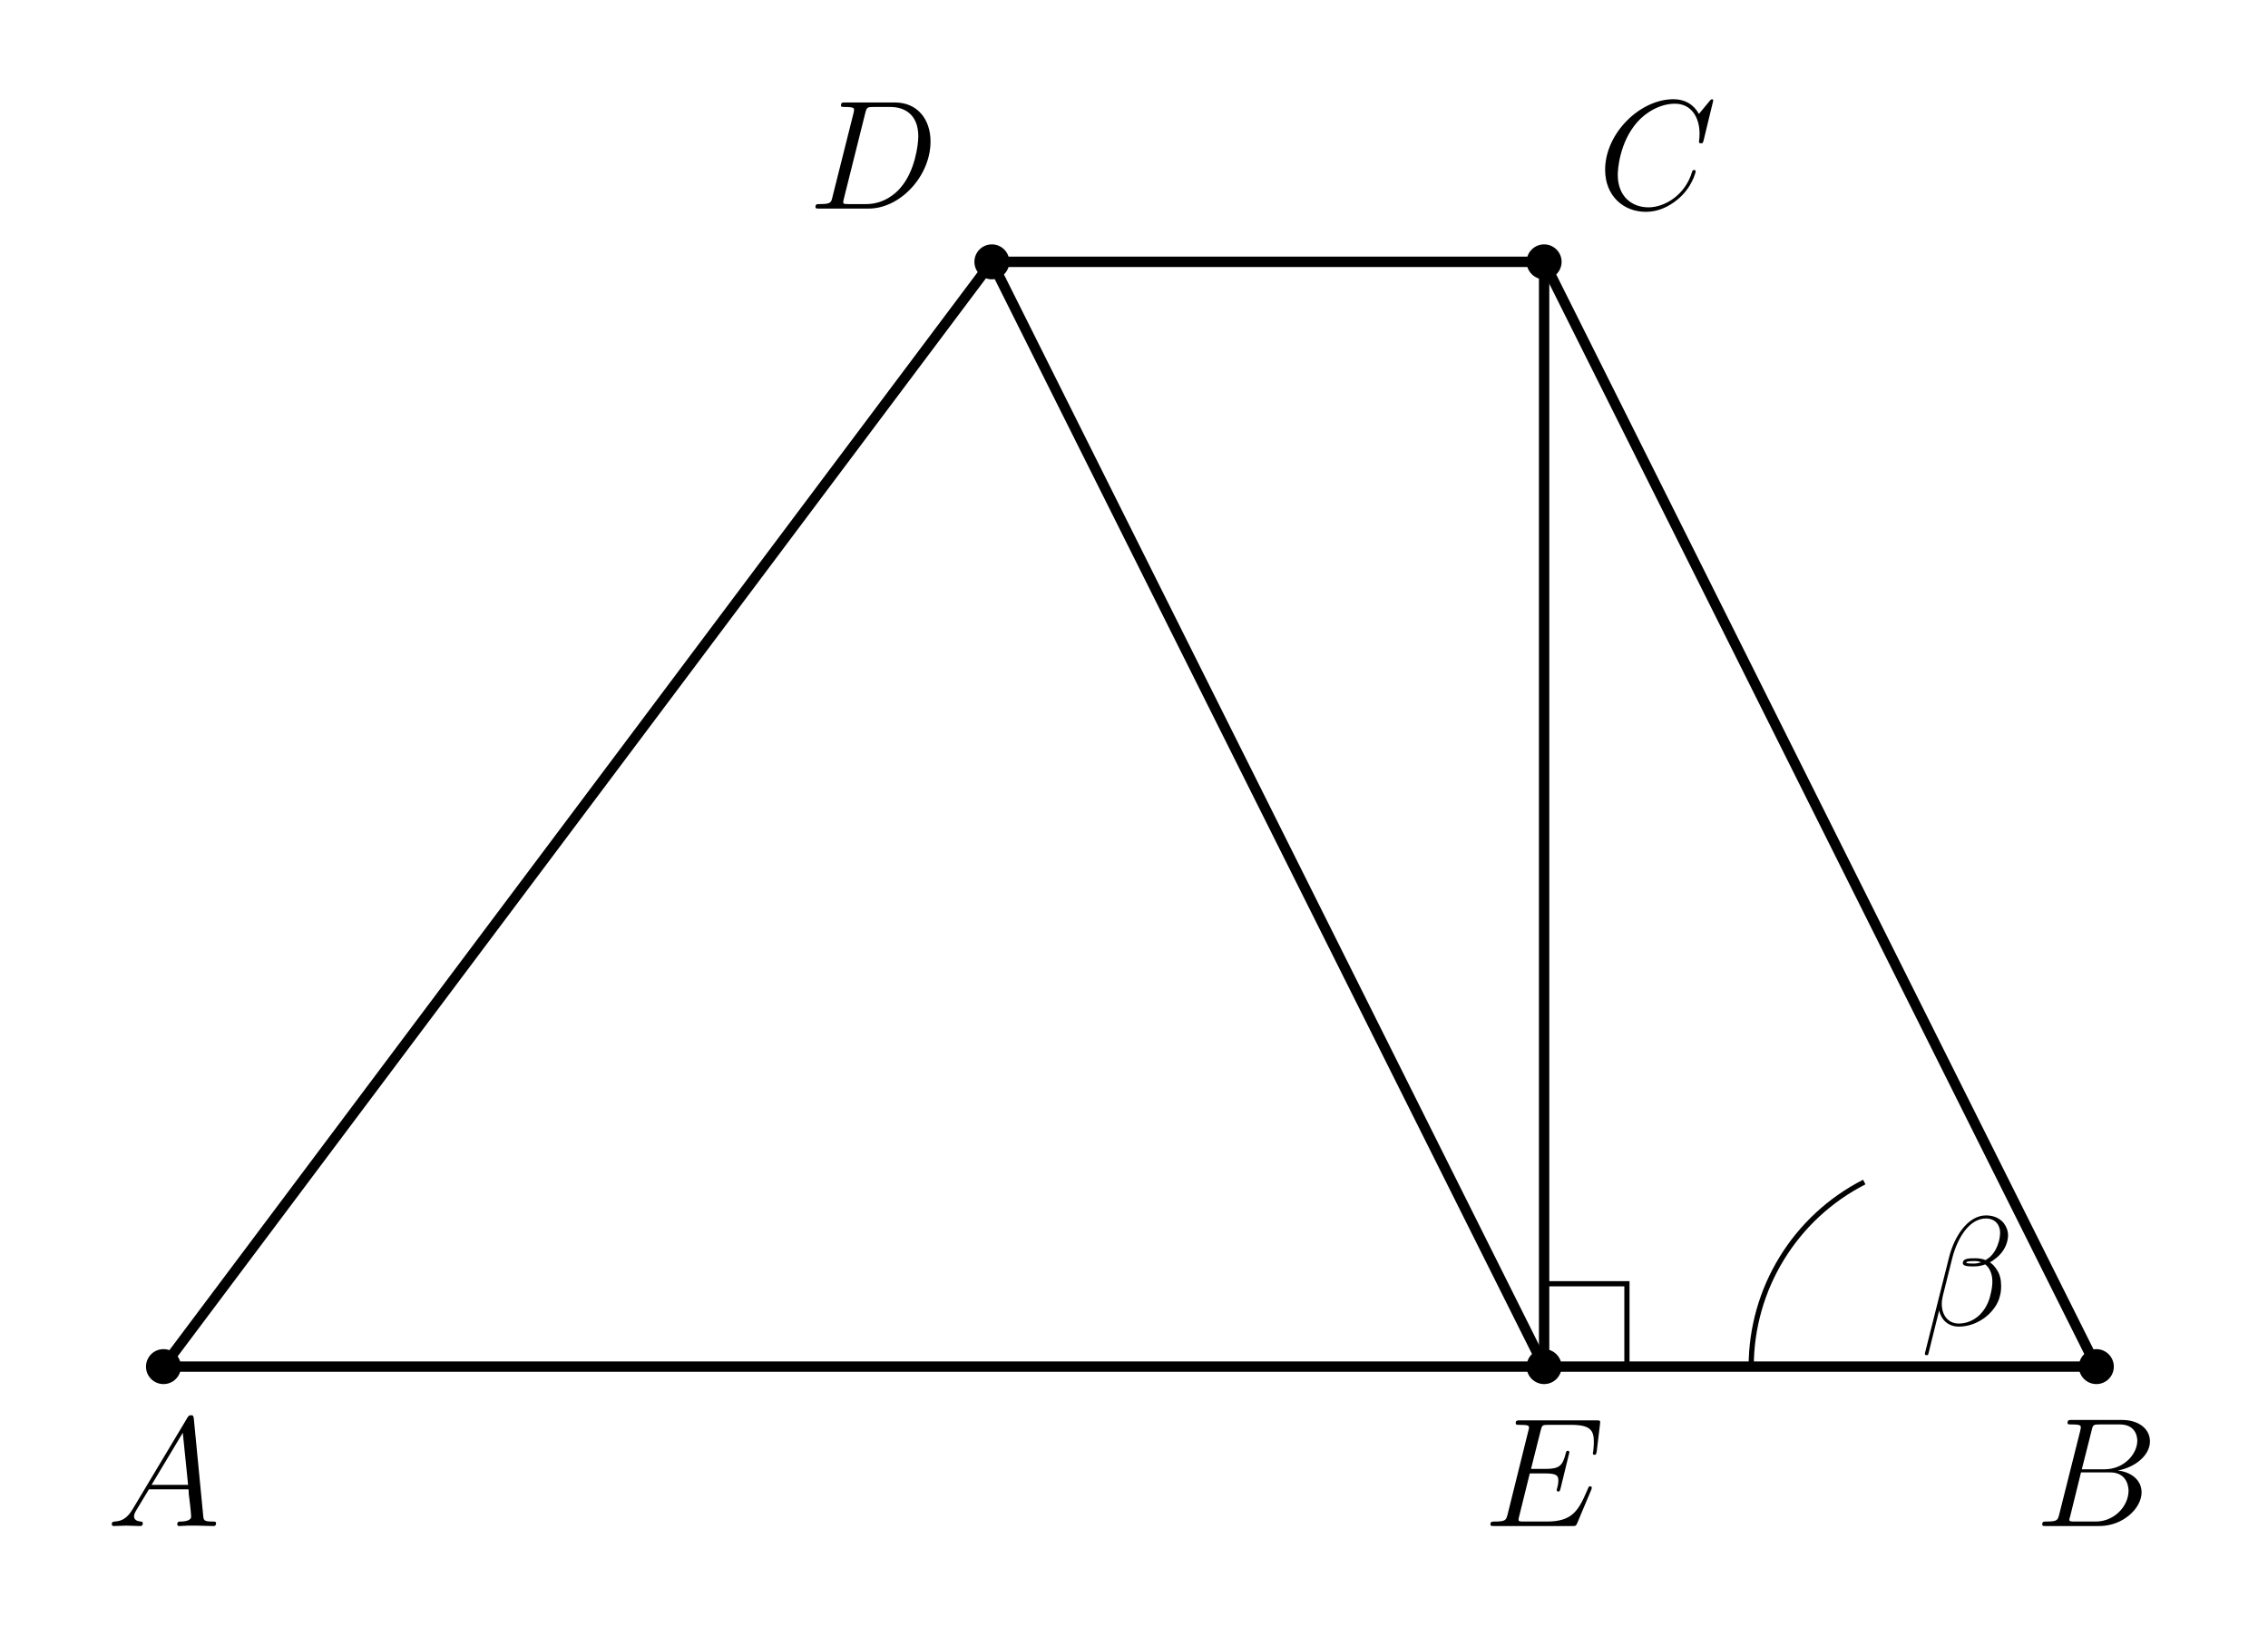
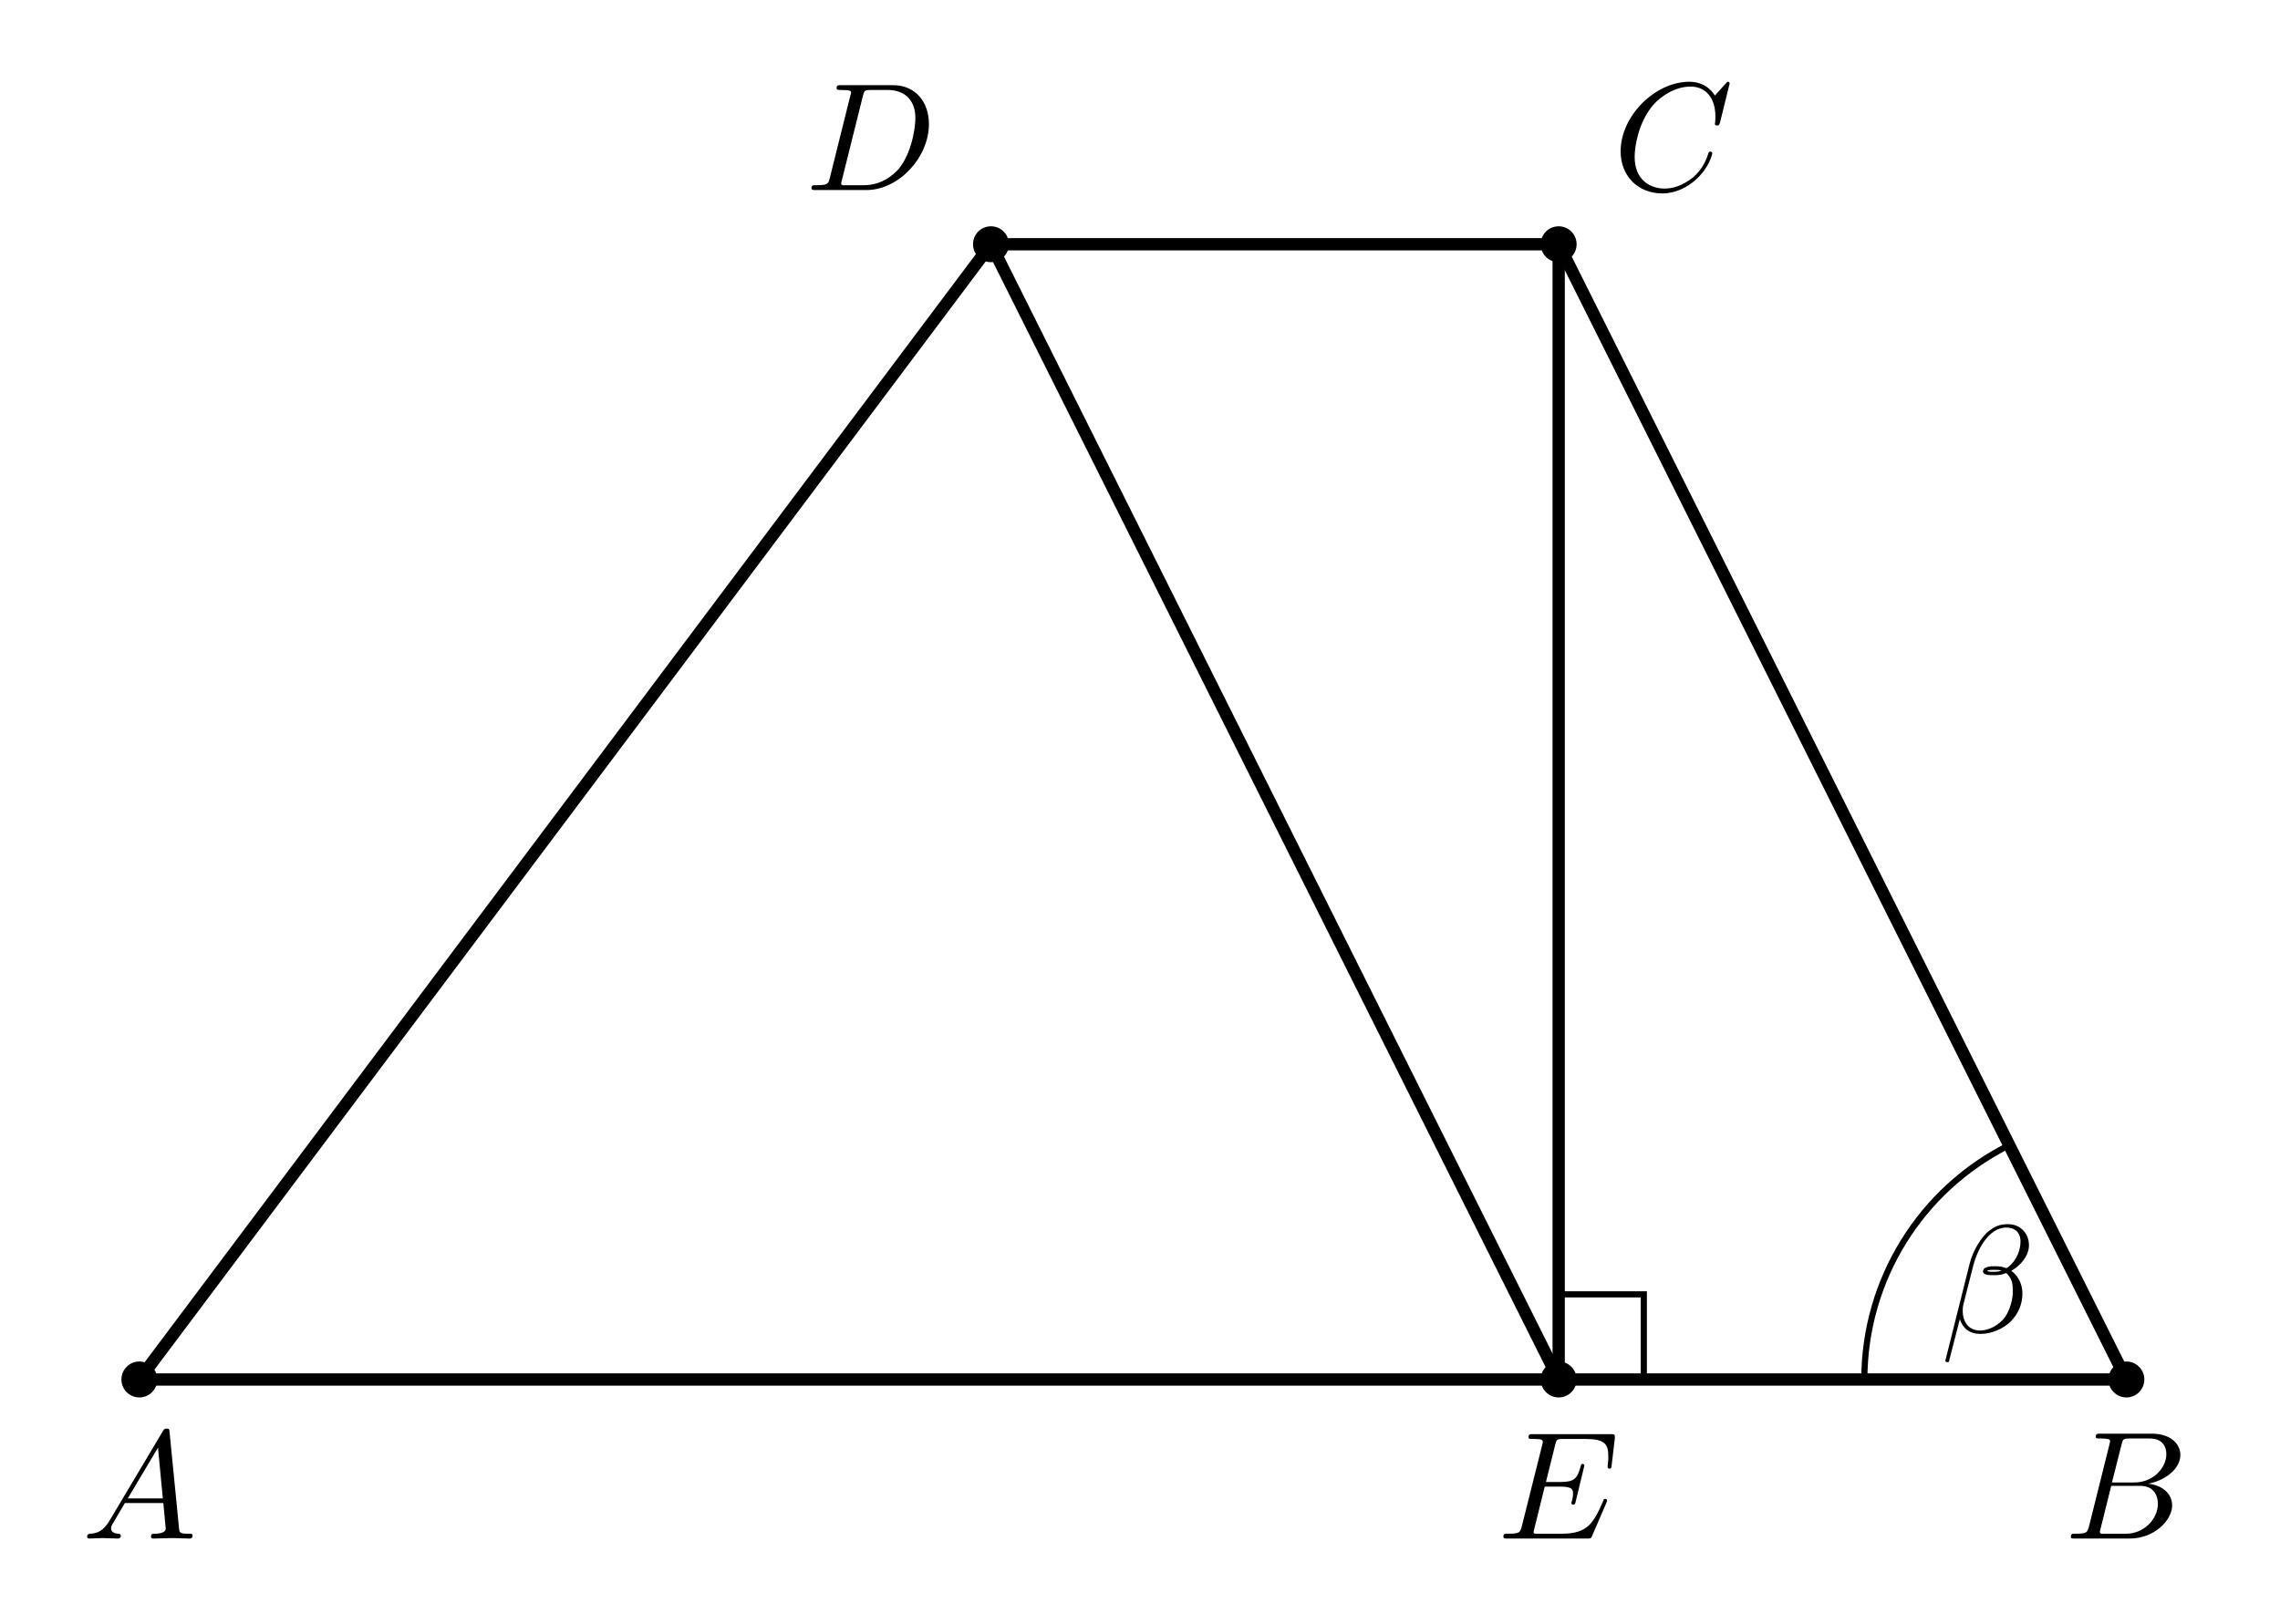
- <svg xmlns="http://www.w3.org/2000/svg" xmlns:xlink="http://www.w3.org/1999/xlink" data-source-hash="fe1563adbab4" width="173.732pt" height="125.355pt" viewBox="0 0 173.732 125.355" version="1.2">
+ <svg xmlns="http://www.w3.org/2000/svg" xmlns:xlink="http://www.w3.org/1999/xlink" data-source-hash="a1da290fc117" width="147.37pt" height="104.984pt" viewBox="0 0 147.37 104.984" version="1.2">
  <defs>
    <g>
      <symbol overflow="visible" id="glyph0-0">
        <path style="stroke:none;" d="" />
      </symbol>
      <symbol overflow="visible" id="glyph0-1">
-         <path style="stroke:none;" d="M 6.094 -2.219 C 6.172 -2.484 6.188 -2.75 6.188 -3 C 6.188 -3.453 6.094 -3.906 5.844 -4.25 C 5.703 -4.469 5.547 -4.656 5.328 -4.797 C 5.453 -4.859 5.594 -4.953 5.703 -5.047 C 6.188 -5.391 6.531 -5.891 6.656 -6.406 C 6.688 -6.547 6.719 -6.703 6.719 -6.844 C 6.719 -7.203 6.594 -7.531 6.391 -7.797 C 6.078 -8.188 5.594 -8.391 5.031 -8.391 C 3.625 -8.391 2.578 -6.75 2.188 -5.141 L 0.344 2.188 C 0.344 2.266 0.391 2.312 0.438 2.312 L 0.516 2.312 C 0.562 2.312 0.594 2.281 0.609 2.234 L 1.438 -1.109 C 1.609 -0.375 2.141 0.125 2.953 0.125 C 3.625 0.125 4.328 -0.109 4.938 -0.562 C 5.5 -0.984 5.953 -1.594 6.094 -2.219 Z M 5.359 -2.266 C 5.234 -1.719 4.953 -1.156 4.5 -0.734 C 4.062 -0.328 3.5 -0.109 2.953 -0.109 C 2.109 -0.109 1.641 -0.766 1.641 -1.609 C 1.641 -1.812 1.672 -2.016 1.719 -2.219 L 2.438 -5.094 C 2.812 -6.594 3.719 -8.156 5.031 -8.156 C 5.438 -8.156 5.766 -7.984 5.953 -7.672 C 6.062 -7.484 6.109 -7.281 6.109 -7.047 C 6.109 -6.859 6.078 -6.656 6.031 -6.453 C 5.906 -6 5.703 -5.547 5.328 -5.203 C 5.234 -5.125 5.109 -5.047 5 -4.969 C 4.766 -5.062 4.5 -5.109 4.219 -5.109 C 3.812 -5.109 3.328 -5.109 3.266 -4.828 C 3.266 -4.797 3.25 -4.75 3.25 -4.75 C 3.25 -4.484 3.703 -4.484 4.109 -4.484 C 4.391 -4.484 4.688 -4.531 4.969 -4.641 C 5.141 -4.5 5.266 -4.344 5.344 -4.156 C 5.469 -3.906 5.516 -3.609 5.516 -3.312 C 5.516 -2.984 5.453 -2.625 5.359 -2.266 Z M 4.656 -4.797 C 4.484 -4.75 4.297 -4.703 4.109 -4.703 C 3.859 -4.703 3.5 -4.703 3.516 -4.781 C 3.547 -4.891 3.922 -4.891 4.203 -4.891 C 4.375 -4.891 4.516 -4.859 4.656 -4.797 Z M 4.656 -4.797 " />
+         <path style="stroke:none;" d="M 5.703 -5.641 C 5.703 -6.391 5.156 -7 4.359 -7 C 3.781 -7 3.5 -6.844 3.156 -6.594 C 2.609 -6.188 2.062 -5.234 1.875 -4.469 L 0.297 1.828 C 0.281 1.859 0.344 1.922 0.422 1.922 C 0.5 1.922 0.531 1.906 0.531 1.875 L 1.234 -0.859 C 1.422 -0.266 1.859 0.094 2.578 0.094 C 3.297 0.094 4.047 -0.25 4.5 -0.688 C 4.969 -1.141 5.281 -1.781 5.281 -2.516 C 5.281 -3.219 4.922 -3.734 4.562 -3.984 C 5.141 -4.312 5.703 -4.938 5.703 -5.641 Z M 3.922 -4 C 3.797 -3.953 3.688 -3.922 3.438 -3.922 C 3.297 -3.922 3.109 -3.922 3 -3.969 C 3.031 -4.062 3.391 -4.047 3.5 -4.047 C 3.703 -4.047 3.797 -4.047 3.922 -4 Z M 5.156 -5.875 C 5.156 -5.172 4.766 -4.469 4.25 -4.156 C 3.984 -4.25 3.797 -4.281 3.5 -4.281 C 3.281 -4.281 2.734 -4.281 2.734 -3.953 C 2.719 -3.688 3.234 -3.703 3.406 -3.703 C 3.781 -3.703 3.922 -3.719 4.234 -3.844 C 4.609 -3.484 4.656 -3.172 4.656 -2.719 C 4.688 -2.141 4.438 -1.406 4.172 -1.016 C 3.781 -0.469 3.109 -0.125 2.547 -0.125 C 1.797 -0.125 1.422 -0.688 1.422 -1.406 C 1.422 -1.5 1.422 -1.641 1.469 -1.828 L 2.109 -4.344 C 2.328 -5.203 3.031 -6.781 4.234 -6.781 C 4.797 -6.781 5.156 -6.469 5.156 -5.875 Z M 5.156 -5.875 " />
      </symbol>
      <symbol overflow="visible" id="glyph0-2">
-         <path style="stroke:none;" d="M 8.391 -0.219 C 8.391 -0.344 8.281 -0.344 8.109 -0.344 C 7.453 -0.344 7.438 -0.453 7.406 -0.812 L 6.688 -8.234 C 6.656 -8.469 6.609 -8.484 6.484 -8.484 C 6.359 -8.484 6.297 -8.469 6.188 -8.281 L 2.016 -1.312 C 1.609 -0.625 1.203 -0.375 0.625 -0.344 C 0.5 -0.328 0.406 -0.328 0.406 -0.125 C 0.406 -0.047 0.469 0 0.547 0 L 1.516 -0.031 C 1.859 -0.031 2.234 0 2.562 0 C 2.641 0 2.781 0 2.781 -0.219 C 2.781 -0.328 2.688 -0.344 2.609 -0.344 C 2.344 -0.375 2.109 -0.469 2.109 -0.75 C 2.109 -0.922 2.188 -1.047 2.344 -1.312 L 3.25 -2.812 L 6.281 -2.812 C 6.297 -2.703 6.297 -2.609 6.297 -2.5 C 6.344 -2.188 6.484 -0.953 6.484 -0.719 C 6.484 -0.375 5.875 -0.344 5.688 -0.344 C 5.547 -0.344 5.422 -0.344 5.422 -0.125 C 5.422 0 5.531 0 5.594 0 C 5.797 0 6.047 -0.031 6.25 -0.031 L 6.922 -0.031 L 8.188 0 C 8.266 0 8.391 0 8.391 -0.219 Z M 6.25 -3.156 L 3.453 -3.156 L 5.844 -7.141 Z M 6.25 -3.156 " />
+         <path style="stroke:none;" d="M 1.781 -1.141 C 1.375 -0.469 0.984 -0.344 0.562 -0.312 C 0.438 -0.297 0.344 -0.297 0.344 -0.109 C 0.344 -0.047 0.391 0 0.469 0 C 0.75 0 1.047 -0.031 1.328 -0.031 C 1.656 -0.031 2 0 2.328 0 C 2.375 0 2.516 0 2.516 -0.188 C 2.516 -0.297 2.422 -0.312 2.344 -0.312 C 2.125 -0.328 1.891 -0.406 1.891 -0.656 C 1.891 -0.781 1.938 -0.891 2.031 -1.016 L 2.781 -2.297 L 5.266 -2.297 C 5.281 -2.078 5.422 -0.734 5.422 -0.641 C 5.422 -0.344 4.906 -0.312 4.719 -0.312 C 4.578 -0.312 4.469 -0.312 4.469 -0.109 C 4.469 0 4.594 0 4.609 0 C 5.016 0 5.453 -0.031 5.859 -0.031 C 6.109 -0.031 6.734 0 6.969 0 C 7.031 0 7.156 0 7.156 -0.203 C 7.156 -0.312 7.047 -0.312 6.922 -0.312 C 6.312 -0.312 6.312 -0.375 6.281 -0.672 L 5.672 -6.859 C 5.656 -7.062 5.656 -7.109 5.484 -7.109 C 5.328 -7.109 5.281 -7.031 5.234 -6.938 Z M 2.969 -2.594 L 4.922 -5.875 L 5.234 -2.594 Z M 2.969 -2.594 " />
      </symbol>
      <symbol overflow="visible" id="glyph0-3">
-         <path style="stroke:none;" d="M 7.859 -6.531 C 7.859 -5.562 6.891 -4.344 5.328 -4.344 L 3.609 -4.344 L 4.359 -7.312 C 4.453 -7.75 4.5 -7.781 4.969 -7.781 L 6.516 -7.781 C 7.859 -7.781 7.859 -6.641 7.859 -6.531 Z M 8.188 -2.578 C 8.188 -3.562 7.328 -4.156 6.359 -4.25 C 7.656 -4.484 8.828 -5.391 8.828 -6.484 C 8.828 -7.406 8.016 -8.125 6.672 -8.125 L 2.859 -8.125 C 2.625 -8.125 2.516 -8.125 2.516 -7.891 C 2.516 -7.781 2.625 -7.781 2.812 -7.781 C 3.531 -7.781 3.531 -7.688 3.531 -7.547 C 3.531 -7.547 3.531 -7.453 3.484 -7.281 L 1.875 -0.875 C 1.766 -0.469 1.75 -0.344 0.922 -0.344 C 0.688 -0.344 0.578 -0.344 0.578 -0.125 C 0.578 0 0.641 0 0.875 0 L 4.953 0 C 6.781 0 8.188 -1.375 8.188 -2.578 Z M 7.188 -2.703 C 7.188 -1.562 6.141 -0.344 4.672 -0.344 L 3.062 -0.344 C 2.906 -0.344 2.875 -0.344 2.812 -0.359 C 2.672 -0.375 2.656 -0.391 2.656 -0.484 C 2.656 -0.578 2.688 -0.641 2.719 -0.75 L 3.547 -4.109 L 5.781 -4.109 C 7.188 -4.109 7.188 -2.797 7.188 -2.703 Z M 7.188 -2.703 " />
+         <path style="stroke:none;" d="M 1.594 -0.781 C 1.484 -0.391 1.469 -0.312 0.688 -0.312 C 0.516 -0.312 0.422 -0.312 0.422 -0.109 C 0.422 0 0.5 0 0.688 0 L 4.234 0 C 5.797 0 6.969 -1.172 6.969 -2.141 C 6.969 -2.859 6.391 -3.438 5.422 -3.547 C 6.453 -3.734 7.5 -4.469 7.5 -5.406 C 7.5 -6.141 6.844 -6.781 5.656 -6.781 L 2.328 -6.781 C 2.141 -6.781 2.031 -6.781 2.031 -6.578 C 2.031 -6.469 2.125 -6.469 2.312 -6.469 C 2.328 -6.469 2.516 -6.469 2.688 -6.453 C 2.875 -6.422 2.953 -6.422 2.953 -6.297 C 2.953 -6.25 2.953 -6.219 2.922 -6.109 Z M 3.078 -3.625 L 3.703 -6.094 C 3.797 -6.438 3.812 -6.469 4.234 -6.469 L 5.516 -6.469 C 6.391 -6.469 6.594 -5.891 6.594 -5.453 C 6.594 -4.578 5.75 -3.625 4.531 -3.625 Z M 2.641 -0.312 C 2.5 -0.312 2.484 -0.312 2.422 -0.312 C 2.328 -0.328 2.297 -0.344 2.297 -0.422 C 2.297 -0.453 2.297 -0.469 2.344 -0.641 L 3.031 -3.406 L 4.906 -3.406 C 5.859 -3.406 6.047 -2.672 6.047 -2.25 C 6.047 -1.266 5.156 -0.312 3.984 -0.312 Z M 2.641 -0.312 " />
      </symbol>
      <symbol overflow="visible" id="glyph0-4">
-         <path style="stroke:none;" d="M 7.531 -2.859 C 7.531 -2.953 7.438 -2.953 7.406 -2.953 C 7.297 -2.953 7.281 -2.891 7.266 -2.844 C 6.719 -0.984 5.109 -0.094 3.922 -0.094 C 2.656 -0.094 1.562 -0.906 1.562 -2.594 C 1.562 -2.969 1.688 -5.047 3.031 -6.594 C 3.688 -7.359 4.797 -8.031 5.938 -8.031 C 7.234 -8.031 7.828 -6.938 7.828 -5.734 C 7.828 -5.422 7.781 -5.156 7.781 -5.109 C 7.781 -5 7.906 -5 7.938 -5 C 8.078 -5 8.078 -5.016 8.141 -5.234 L 8.875 -8.266 C 8.875 -8.375 8.781 -8.375 8.781 -8.375 C 8.781 -8.375 8.703 -8.375 8.609 -8.25 L 7.781 -7.25 C 7.375 -7.969 6.719 -8.375 5.828 -8.375 C 3.266 -8.375 0.594 -5.766 0.594 -2.969 C 0.594 -0.984 1.984 0.25 3.719 0.25 C 4.672 0.25 5.5 -0.156 6.188 -0.734 C 7.234 -1.609 7.531 -2.766 7.531 -2.859 Z M 7.531 -2.859 " />
+         <path style="stroke:none;" d="M 7.547 -6.891 C 7.547 -6.922 7.516 -7 7.438 -7 C 7.406 -7 7.391 -6.984 7.281 -6.875 L 6.594 -6.109 C 6.5 -6.25 6.047 -7 4.938 -7 C 2.734 -7 0.5 -4.797 0.5 -2.5 C 0.5 -0.859 1.672 0.219 3.188 0.219 C 4.047 0.219 4.797 -0.172 5.328 -0.641 C 6.25 -1.453 6.422 -2.344 6.422 -2.375 C 6.422 -2.484 6.312 -2.484 6.297 -2.484 C 6.234 -2.484 6.188 -2.453 6.172 -2.375 C 6.078 -2.094 5.859 -1.391 5.172 -0.812 C 4.484 -0.266 3.859 -0.094 3.344 -0.094 C 2.453 -0.094 1.406 -0.609 1.406 -2.156 C 1.406 -2.719 1.609 -4.328 2.594 -5.484 C 3.203 -6.188 4.141 -6.688 5.016 -6.688 C 6.031 -6.688 6.625 -5.922 6.625 -4.766 C 6.625 -4.375 6.594 -4.359 6.594 -4.266 C 6.594 -4.172 6.703 -4.172 6.734 -4.172 C 6.859 -4.172 6.859 -4.188 6.922 -4.359 Z M 7.547 -6.891 " />
      </symbol>
      <symbol overflow="visible" id="glyph0-5">
-         <path style="stroke:none;" d="M 9.375 -5.141 C 9.375 -6.844 8.359 -8.125 6.656 -8.125 L 2.844 -8.125 C 2.609 -8.125 2.516 -8.125 2.516 -7.891 C 2.516 -7.781 2.609 -7.781 2.797 -7.781 C 3.516 -7.781 3.516 -7.688 3.516 -7.547 C 3.516 -7.547 3.516 -7.453 3.469 -7.281 L 1.859 -0.875 C 1.766 -0.469 1.734 -0.344 0.906 -0.344 C 0.672 -0.344 0.562 -0.344 0.562 -0.125 C 0.562 0 0.625 0 0.875 0 L 4.641 0 C 7.047 0 9.375 -2.484 9.375 -5.141 Z M 8.438 -5.531 C 8.438 -4.938 8.203 -2.859 7.047 -1.562 C 6.719 -1.172 5.812 -0.344 4.453 -0.344 L 3.094 -0.344 C 2.922 -0.344 2.906 -0.344 2.828 -0.359 C 2.703 -0.375 2.688 -0.391 2.688 -0.484 C 2.688 -0.578 2.719 -0.641 2.734 -0.75 L 4.375 -7.312 C 4.484 -7.75 4.531 -7.781 5 -7.781 L 6.297 -7.781 C 7.422 -7.781 8.438 -7.172 8.438 -5.531 Z M 8.438 -5.531 " />
+         <path style="stroke:none;" d="M 1.578 -0.781 C 1.484 -0.391 1.453 -0.312 0.672 -0.312 C 0.5 -0.312 0.391 -0.312 0.391 -0.125 C 0.391 0 0.484 0 0.672 0 L 3.953 0 C 6.016 0 7.984 -2.094 7.984 -4.266 C 7.984 -5.672 7.141 -6.781 5.641 -6.781 L 2.312 -6.781 C 2.125 -6.781 2.016 -6.781 2.016 -6.594 C 2.016 -6.469 2.109 -6.469 2.297 -6.469 C 2.438 -6.469 2.609 -6.453 2.734 -6.453 C 2.891 -6.422 2.953 -6.406 2.953 -6.297 C 2.953 -6.25 2.938 -6.219 2.906 -6.109 Z M 3.719 -6.094 C 3.812 -6.438 3.828 -6.469 4.25 -6.469 L 5.312 -6.469 C 6.297 -6.469 7.109 -5.938 7.109 -4.641 C 7.109 -4.141 6.922 -2.516 6.078 -1.422 C 5.781 -1.062 5 -0.312 3.781 -0.312 L 2.656 -0.312 C 2.516 -0.312 2.5 -0.312 2.438 -0.312 C 2.344 -0.328 2.312 -0.344 2.312 -0.422 C 2.312 -0.453 2.312 -0.469 2.359 -0.641 Z M 3.719 -6.094 " />
      </symbol>
      <symbol overflow="visible" id="glyph0-6">
-         <path style="stroke:none;" d="M 8.312 -2.922 C 8.312 -2.984 8.266 -3.047 8.188 -3.047 C 8.141 -3.047 8.125 -3.031 8.078 -3 C 8.062 -2.984 8.062 -2.953 7.953 -2.719 C 7.25 -1.062 6.734 -0.344 4.844 -0.344 L 3.109 -0.344 C 2.938 -0.344 2.906 -0.344 2.844 -0.359 C 2.719 -0.375 2.703 -0.391 2.703 -0.484 C 2.703 -0.578 2.719 -0.641 2.75 -0.75 L 3.562 -4.031 L 4.75 -4.031 C 5.672 -4.031 5.75 -3.828 5.75 -3.469 C 5.75 -3.359 5.75 -3.25 5.656 -2.891 C 5.641 -2.844 5.625 -2.797 5.625 -2.766 C 5.625 -2.672 5.688 -2.641 5.75 -2.641 C 5.859 -2.641 5.875 -2.719 5.922 -2.891 L 6.594 -5.641 C 6.594 -5.703 6.547 -5.766 6.484 -5.766 C 6.375 -5.766 6.359 -5.719 6.312 -5.547 C 6.078 -4.641 5.844 -4.375 4.781 -4.375 L 3.656 -4.375 L 4.391 -7.297 C 4.5 -7.719 4.516 -7.75 5 -7.75 L 6.703 -7.75 C 8.172 -7.75 8.469 -7.359 8.469 -6.453 C 8.469 -6.453 8.469 -6.109 8.422 -5.719 C 8.406 -5.672 8.391 -5.578 8.391 -5.578 C 8.391 -5.484 8.453 -5.453 8.531 -5.453 C 8.609 -5.453 8.656 -5.5 8.688 -5.703 L 8.938 -7.781 C 8.938 -7.828 8.953 -7.969 8.953 -7.969 C 8.953 -8.094 8.844 -8.094 8.625 -8.094 L 2.828 -8.094 C 2.609 -8.094 2.484 -8.094 2.484 -7.891 C 2.484 -7.75 2.562 -7.75 2.766 -7.75 C 3.5 -7.75 3.5 -7.672 3.5 -7.531 C 3.5 -7.484 3.5 -7.438 3.453 -7.297 L 1.859 -0.875 C 1.75 -0.469 1.719 -0.344 0.891 -0.344 C 0.672 -0.344 0.547 -0.344 0.547 -0.125 C 0.547 0 0.625 0 0.859 0 L 6.828 0 C 7.094 0 7.094 -0.016 7.188 -0.203 L 8.266 -2.766 C 8.281 -2.797 8.312 -2.875 8.312 -2.922 Z M 8.312 -2.922 " />
+         <path style="stroke:none;" d="M 7.031 -2.312 C 7.047 -2.359 7.078 -2.438 7.078 -2.453 C 7.078 -2.453 7.078 -2.562 6.953 -2.562 C 6.859 -2.562 6.844 -2.5 6.828 -2.438 C 6.188 -0.969 5.812 -0.312 4.125 -0.312 L 2.672 -0.312 C 2.531 -0.312 2.516 -0.312 2.453 -0.312 C 2.344 -0.328 2.328 -0.344 2.328 -0.422 C 2.328 -0.453 2.328 -0.469 2.375 -0.641 L 3.047 -3.359 L 4.031 -3.359 C 4.875 -3.359 4.875 -3.141 4.875 -2.891 C 4.875 -2.828 4.875 -2.703 4.797 -2.406 C 4.781 -2.359 4.766 -2.328 4.766 -2.297 C 4.766 -2.25 4.812 -2.188 4.906 -2.188 C 4.984 -2.188 5.016 -2.25 5.047 -2.391 L 5.609 -4.719 C 5.609 -4.766 5.562 -4.828 5.5 -4.828 C 5.406 -4.828 5.391 -4.766 5.359 -4.641 C 5.156 -3.891 4.969 -3.656 4.062 -3.656 L 3.125 -3.656 L 3.719 -6.047 C 3.812 -6.406 3.812 -6.438 4.25 -6.438 L 5.656 -6.438 C 6.859 -6.438 7.156 -6.156 7.156 -5.344 C 7.156 -5.094 7.156 -5.078 7.125 -4.812 C 7.125 -4.75 7.109 -4.688 7.109 -4.641 C 7.109 -4.578 7.141 -4.516 7.234 -4.516 C 7.344 -4.516 7.359 -4.578 7.375 -4.766 L 7.578 -6.484 C 7.594 -6.75 7.547 -6.75 7.297 -6.75 L 2.297 -6.75 C 2.094 -6.75 2 -6.75 2 -6.547 C 2 -6.438 2.078 -6.438 2.266 -6.438 C 2.641 -6.438 2.922 -6.438 2.922 -6.266 C 2.922 -6.219 2.922 -6.203 2.875 -6.016 L 1.562 -0.781 C 1.453 -0.391 1.438 -0.312 0.656 -0.312 C 0.484 -0.312 0.375 -0.312 0.375 -0.125 C 0.375 0 0.469 0 0.656 0 L 5.797 0 C 6.031 0 6.047 -0.016 6.109 -0.172 Z M 7.031 -2.312 " />
      </symbol>
    </g>
+     <clipPath id="clip1">
+       <path d="M 0 4 L 146.742 4 L 146.742 101 L 0 101 Z M 0 4 " />
+     </clipPath>
  </defs>
  <g id="surface1">
-     <path style="fill:none;stroke-width:0.797;stroke-linecap:butt;stroke-linejoin:miter;stroke:rgb(0%,0%,0%);stroke-opacity:1;stroke-miterlimit:10;" d="M -106.302 -0.001 L 42.522 -0.001 L -0 85.044 L -42.522 85.044 Z M -106.302 -0.001 " transform="matrix(0.994881,0,0,-0.994881,118.2814,104.6595)" />
-     <path style="fill:none;stroke-width:0.797;stroke-linecap:butt;stroke-linejoin:miter;stroke:rgb(0%,0%,0%);stroke-opacity:1;stroke-miterlimit:10;" d="M -0 -0.001 L -0 85.044 " transform="matrix(0.994881,0,0,-0.994881,118.2814,104.6595)" />
-     <path style="fill:none;stroke-width:0.797;stroke-linecap:butt;stroke-linejoin:miter;stroke:rgb(0%,0%,0%);stroke-opacity:1;stroke-miterlimit:10;" d="M -0 -0.001 L -42.522 85.044 " transform="matrix(0.994881,0,0,-0.994881,118.2814,104.6595)" />
-     <path style="fill:none;stroke-width:0.399;stroke-linecap:butt;stroke-linejoin:miter;stroke:rgb(0%,0%,0%);stroke-opacity:1;stroke-miterlimit:10;" d="M 6.376 -0.001 L 6.376 6.38 L -0 6.38 " transform="matrix(0.994881,0,0,-0.994881,118.2814,104.6595)" />
-     <path style="fill:none;stroke-width:0.399;stroke-linecap:butt;stroke-linejoin:miter;stroke:rgb(0%,0%,0%);stroke-opacity:1;stroke-miterlimit:10;" d="M 15.945 -0.001 C 15.945 5.995 19.31 11.484 24.65 14.209 " transform="matrix(0.994881,0,0,-0.994881,118.2814,104.6595)" />
+     <g clip-path="url(#clip1)" clip-rule="nonzero">
+       <path style="fill:none;stroke-width:0.797;stroke-linecap:butt;stroke-linejoin:miter;stroke:rgb(0%,0%,0%);stroke-opacity:1;stroke-miterlimit:10;" d="M -92.131 -0.002 L 36.852 -0.002 L -0 73.703 L -36.852 73.703 Z M -92.131 -0.002 " transform="matrix(0.995743,0,0,-0.995743,100.7463,89.17817)" />
+     </g>
+     <path style="fill:none;stroke-width:0.797;stroke-linecap:butt;stroke-linejoin:miter;stroke:rgb(0%,0%,0%);stroke-opacity:1;stroke-miterlimit:10;" d="M -0 -0.002 L -0 73.703 " transform="matrix(0.995743,0,0,-0.995743,100.7463,89.17817)" />
+     <path style="fill:none;stroke-width:0.797;stroke-linecap:butt;stroke-linejoin:miter;stroke:rgb(0%,0%,0%);stroke-opacity:1;stroke-miterlimit:10;" d="M -0 -0.002 L -36.852 73.703 " transform="matrix(0.995743,0,0,-0.995743,100.7463,89.17817)" />
+     <path style="fill:none;stroke-width:0.399;stroke-linecap:butt;stroke-linejoin:miter;stroke:rgb(0%,0%,0%);stroke-opacity:1;stroke-miterlimit:10;" d="M 5.527 -0.002 L 5.527 5.526 L -0 5.526 " transform="matrix(0.995743,0,0,-0.995743,100.7463,89.17817)" />
+     <path style="fill:none;stroke-width:0.399;stroke-linecap:butt;stroke-linejoin:miter;stroke:rgb(0%,0%,0%);stroke-opacity:1;stroke-miterlimit:10;" d="M 29.245 15.212 C 23.483 12.332 19.842 6.44 19.842 -0.002 " transform="matrix(0.995743,0,0,-0.995743,100.7463,89.17817)" />
    <g style="fill:rgb(0%,0%,0%);fill-opacity:1;">
-       <use xlink:href="#glyph0-1" x="147.102" y="101.469" />
+       <use xlink:href="#glyph0-1" x="125.441" y="86.139" />
    </g>
-     <path style=" stroke:none;fill-rule:nonzero;fill:rgb(0%,0%,0%);fill-opacity:1;" d="M 13.859 104.66 C 13.859 103.922 13.262 103.32 12.523 103.32 C 11.781 103.32 11.184 103.922 11.184 104.66 C 11.184 105.398 11.781 105.996 12.523 105.996 C 13.262 105.996 13.859 105.398 13.859 104.66 Z M 13.859 104.66 " />
+     <path style=" stroke:none;fill-rule:nonzero;fill:rgb(0%,0%,0%);fill-opacity:1;" d="M 10.168 89.18 C 10.168 88.539 9.648 88.016 9.008 88.016 C 8.367 88.016 7.848 88.539 7.848 89.18 C 7.848 89.82 8.367 90.34 9.008 90.34 C 9.648 90.34 10.168 89.82 10.168 89.18 Z M 10.168 89.18 " />
    <g style="fill:rgb(0%,0%,0%);fill-opacity:1;">
-       <use xlink:href="#glyph0-2" x="8.158" y="116.867" />
+       <use xlink:href="#glyph0-2" x="5.29" y="99.462" />
    </g>
-     <path style=" stroke:none;fill-rule:nonzero;fill:rgb(0%,0%,0%);fill-opacity:1;" d="M 161.922 104.66 C 161.922 103.922 161.324 103.32 160.586 103.32 C 159.848 103.32 159.246 103.922 159.246 104.66 C 159.246 105.398 159.848 105.996 160.586 105.996 C 161.324 105.996 161.922 105.398 161.922 104.66 Z M 161.922 104.66 " />
+     <path style=" stroke:none;fill-rule:nonzero;fill:rgb(0%,0%,0%);fill-opacity:1;" d="M 138.602 89.18 C 138.602 88.539 138.082 88.016 137.441 88.016 C 136.801 88.016 136.281 88.539 136.281 89.18 C 136.281 89.82 136.801 90.34 137.441 90.34 C 138.082 90.34 138.602 89.82 138.602 89.18 Z M 138.602 89.18 " />
    <g style="fill:rgb(0%,0%,0%);fill-opacity:1;">
-       <use xlink:href="#glyph0-3" x="155.861" y="116.867" />
+       <use xlink:href="#glyph0-3" x="133.43" y="99.462" />
    </g>
-     <path style=" stroke:none;fill-rule:nonzero;fill:rgb(0%,0%,0%);fill-opacity:1;" d="M 119.621 20.051 C 119.621 19.312 119.02 18.715 118.281 18.715 C 117.543 18.715 116.941 19.312 116.941 20.051 C 116.941 20.789 117.543 21.391 118.281 21.391 C 119.02 21.391 119.621 20.789 119.621 20.051 Z M 119.621 20.051 " />
+     <path style=" stroke:none;fill-rule:nonzero;fill:rgb(0%,0%,0%);fill-opacity:1;" d="M 101.906 15.789 C 101.906 15.148 101.387 14.629 100.746 14.629 C 100.105 14.629 99.586 15.148 99.586 15.789 C 99.586 16.43 100.105 16.949 100.746 16.949 C 101.387 16.949 101.906 16.43 101.906 15.789 Z M 101.906 15.789 " />
    <g style="fill:rgb(0%,0%,0%);fill-opacity:1;">
-       <use xlink:href="#glyph0-4" x="122.361" y="15.973" />
+       <use xlink:href="#glyph0-4" x="104.251" y="12.285" />
    </g>
-     <path style=" stroke:none;fill-rule:nonzero;fill:rgb(0%,0%,0%);fill-opacity:1;" d="M 77.316 20.051 C 77.316 19.312 76.715 18.715 75.977 18.715 C 75.238 18.715 74.641 19.312 74.641 20.051 C 74.641 20.789 75.238 21.391 75.977 21.391 C 76.715 21.391 77.316 20.789 77.316 20.051 Z M 77.316 20.051 " />
+     <path style=" stroke:none;fill-rule:nonzero;fill:rgb(0%,0%,0%);fill-opacity:1;" d="M 65.211 15.789 C 65.211 15.148 64.691 14.629 64.051 14.629 C 63.41 14.629 62.891 15.148 62.891 15.789 C 62.891 16.43 63.41 16.949 64.051 16.949 C 64.691 16.949 65.211 16.43 65.211 15.789 Z M 65.211 15.789 " />
    <g style="fill:rgb(0%,0%,0%);fill-opacity:1;">
-       <use xlink:href="#glyph0-5" x="61.905" y="15.973" />
+       <use xlink:href="#glyph0-5" x="52.058" y="12.285" />
    </g>
-     <path style=" stroke:none;fill-rule:nonzero;fill:rgb(0%,0%,0%);fill-opacity:1;" d="M 119.621 104.66 C 119.621 103.922 119.02 103.32 118.281 103.32 C 117.543 103.32 116.941 103.922 116.941 104.66 C 116.941 105.398 117.543 105.996 118.281 105.996 C 119.02 105.996 119.621 105.398 119.621 104.66 Z M 119.621 104.66 " />
+     <path style=" stroke:none;fill-rule:nonzero;fill:rgb(0%,0%,0%);fill-opacity:1;" d="M 101.906 89.18 C 101.906 88.539 101.387 88.016 100.746 88.016 C 100.105 88.016 99.586 88.539 99.586 89.18 C 99.586 89.82 100.105 90.34 100.746 90.34 C 101.387 90.34 101.906 89.82 101.906 89.18 Z M 101.906 89.18 " />
    <g style="fill:rgb(0%,0%,0%);fill-opacity:1;">
-       <use xlink:href="#glyph0-6" x="113.622" y="116.867" />
+       <use xlink:href="#glyph0-6" x="96.799" y="99.462" />
    </g>
  </g>
</svg>
